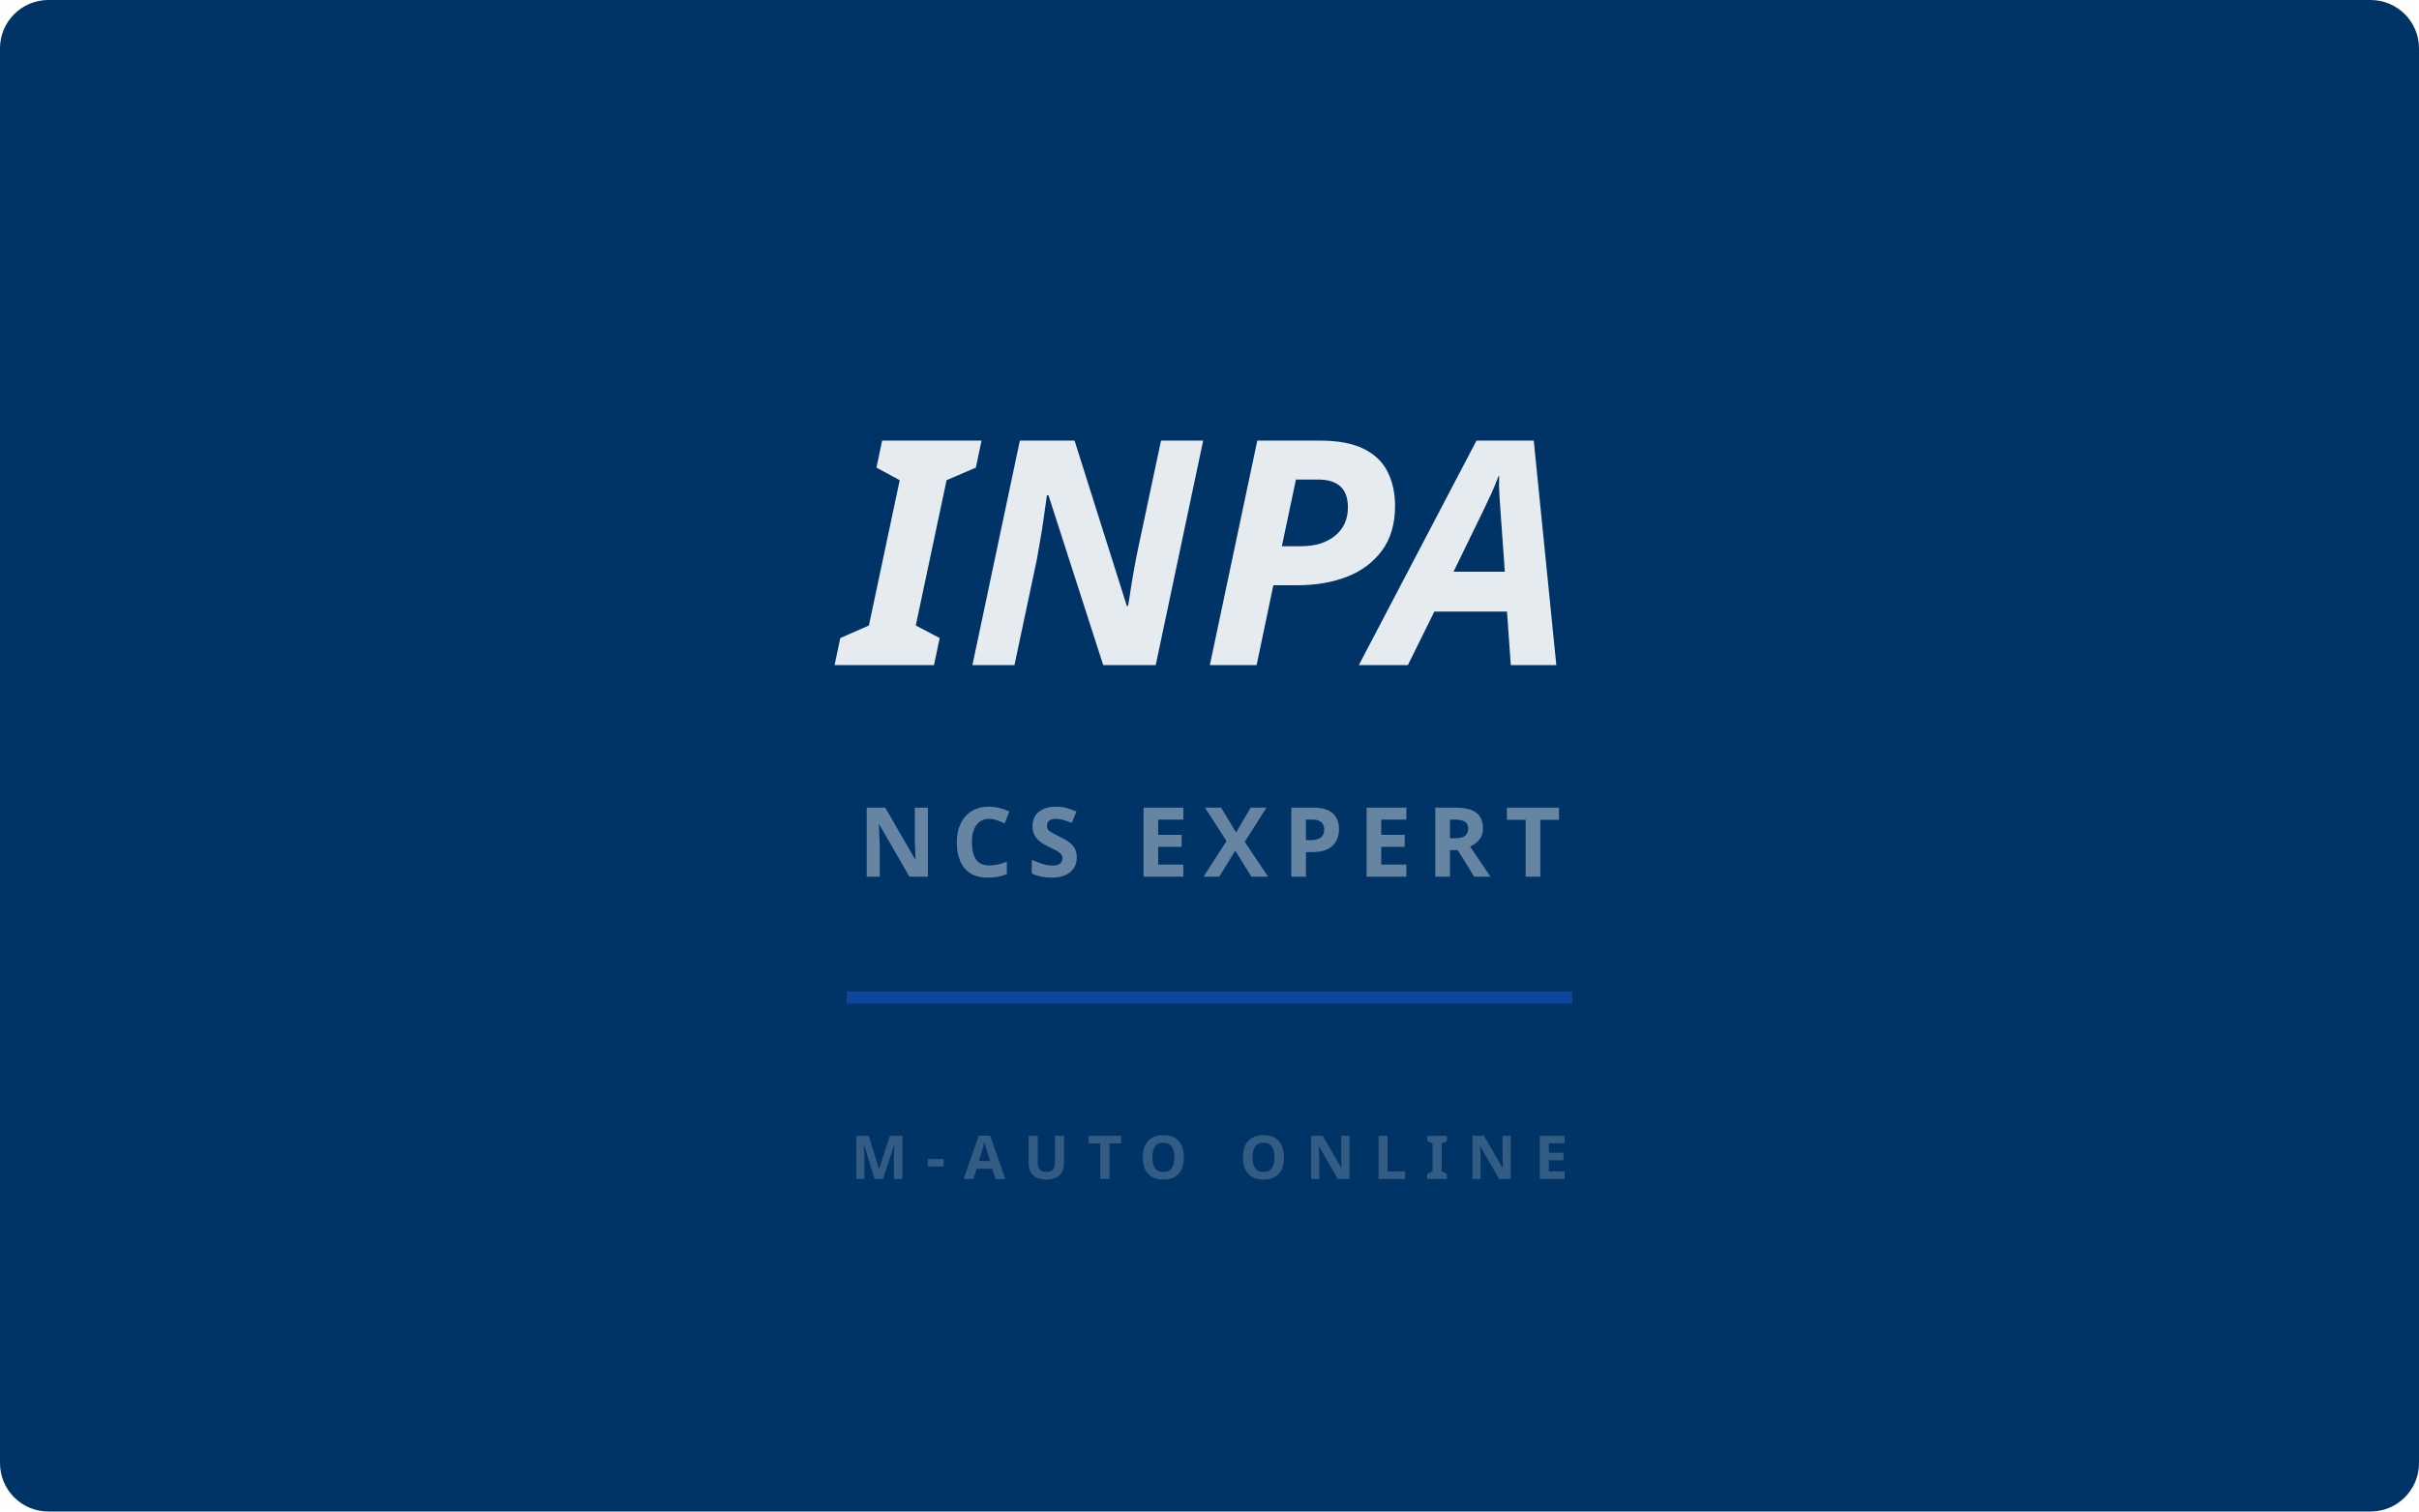
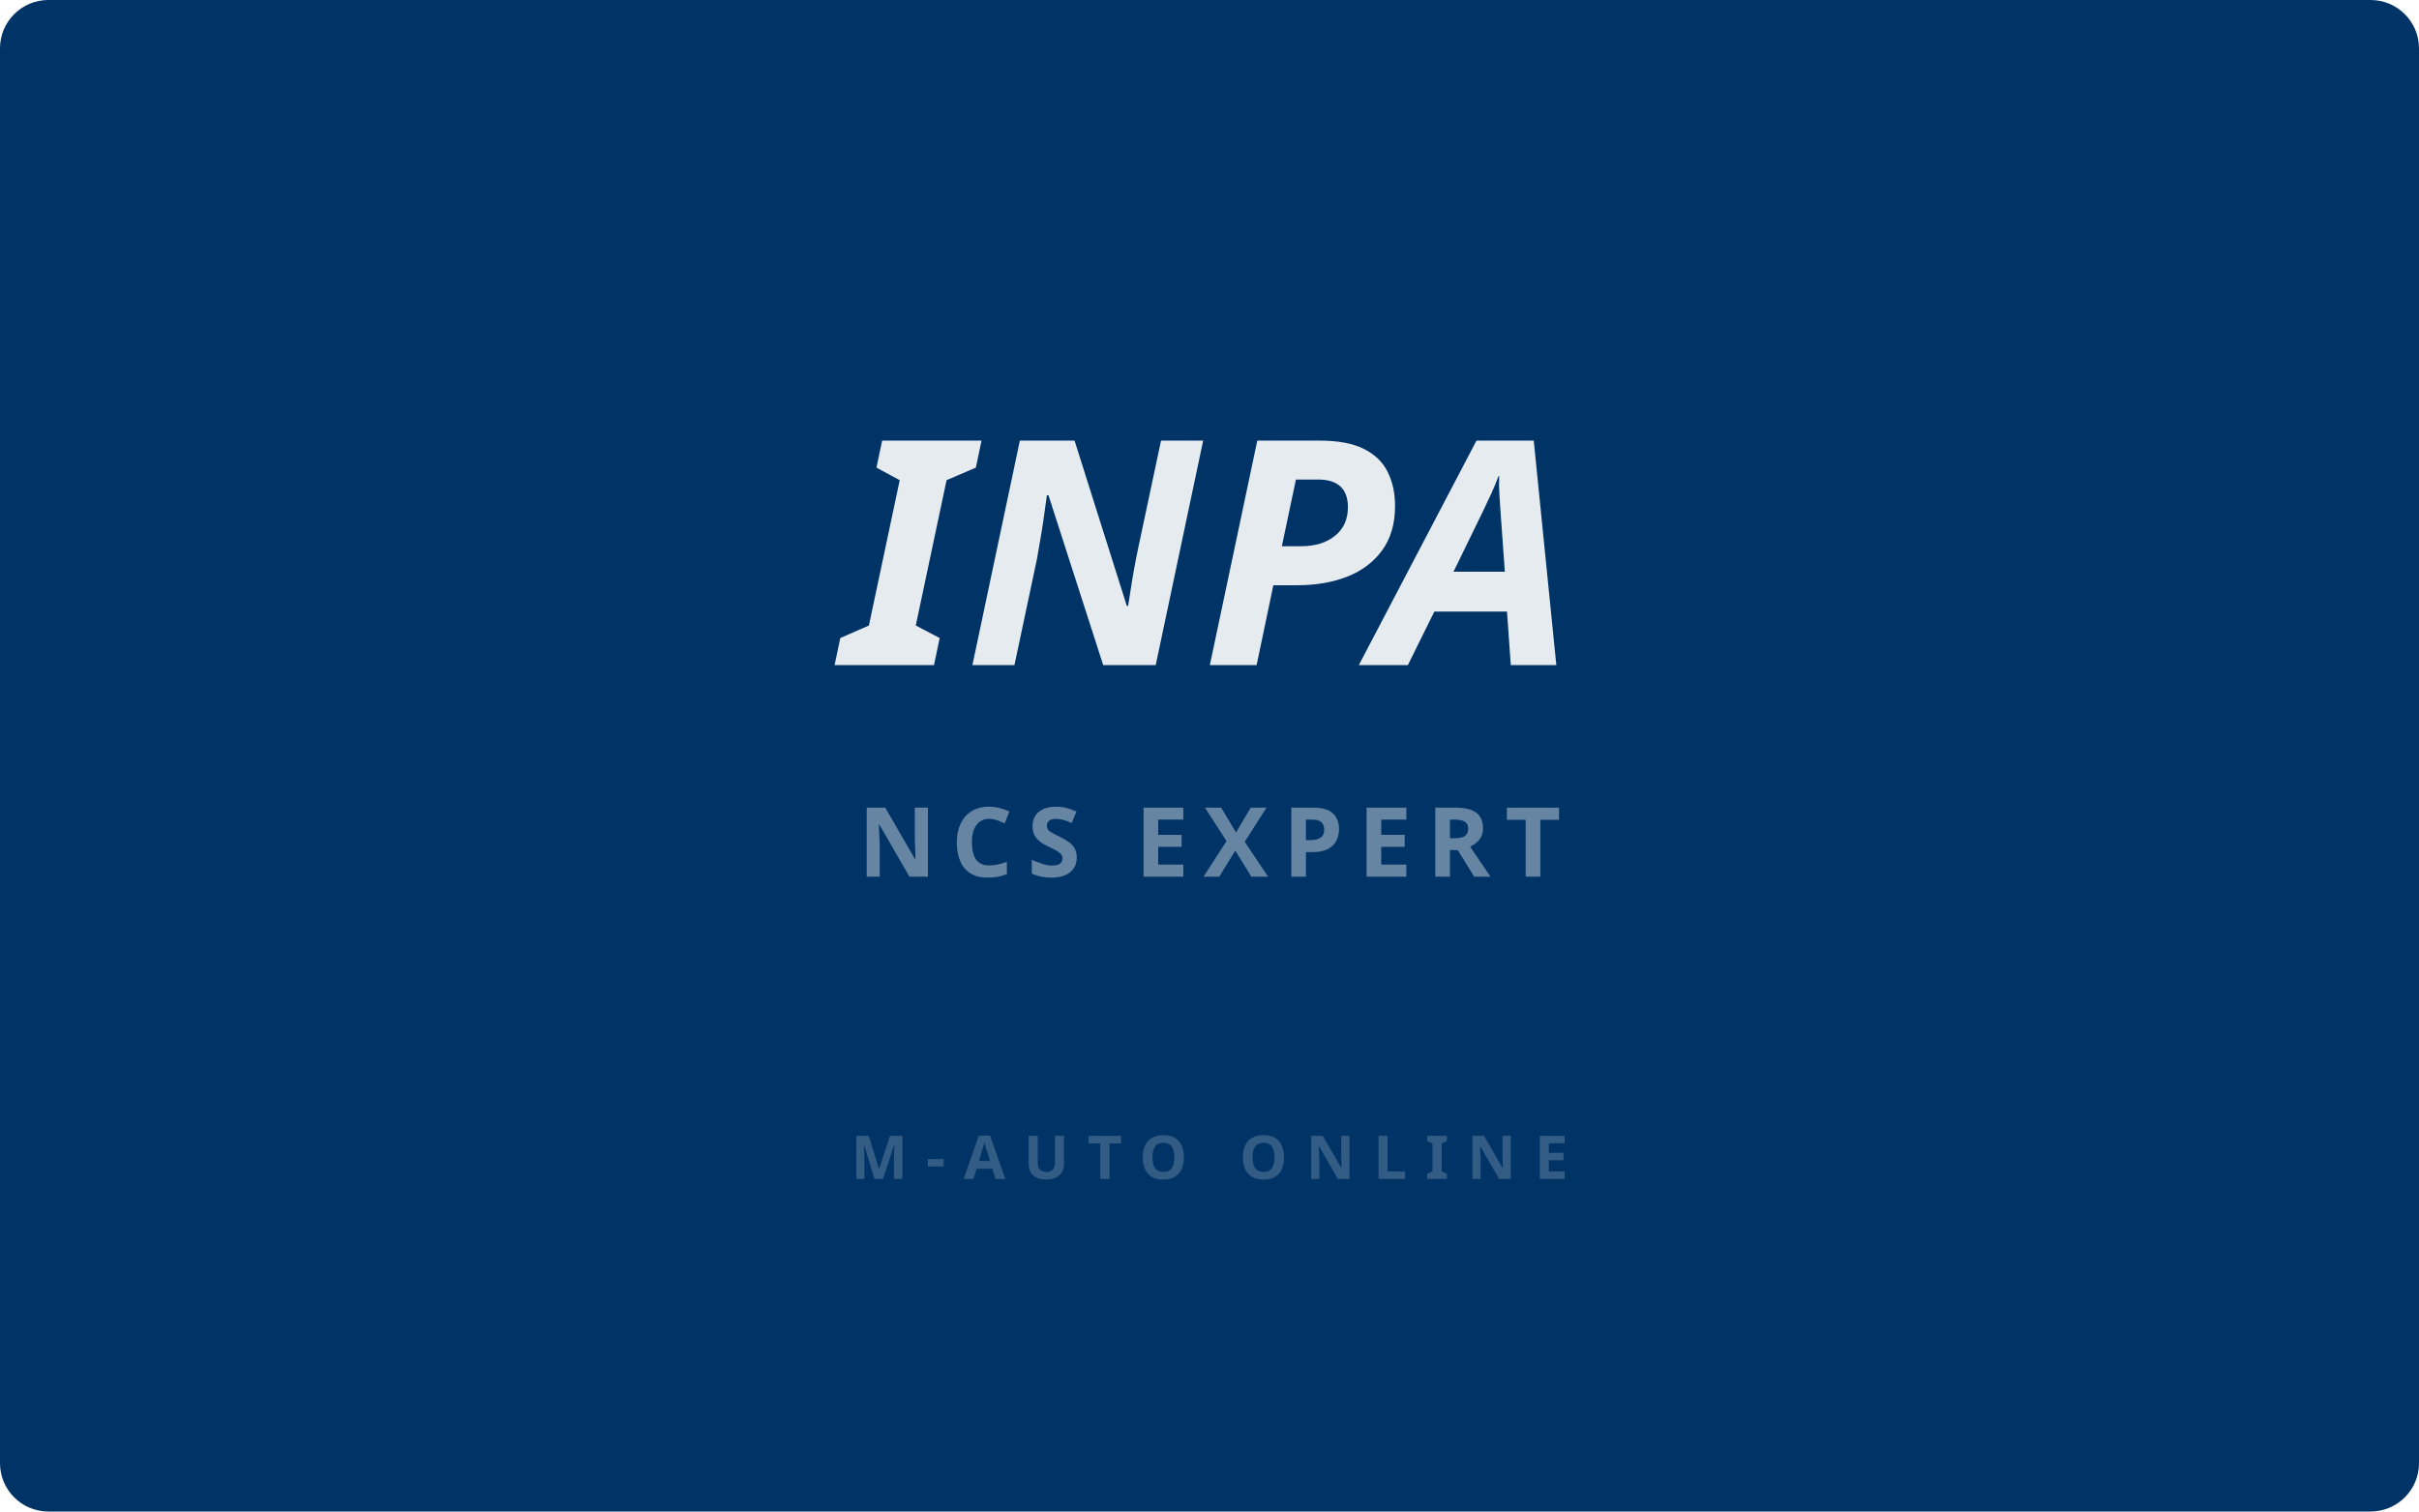
<svg xmlns="http://www.w3.org/2000/svg" viewBox="0 0 400 250">
  <rect width="400" height="250" fill="#003366" rx="8" />
-   <text x="200" y="110" text-anchor="middle" font-family="Segoe UI,system-ui,sans-serif" font-size="52" font-weight="900" font-style="italic" fill="rgba(255,255,255,0.9)">INPA</text>
-   <text x="200" y="145" text-anchor="middle" font-family="Segoe UI,system-ui,sans-serif" font-size="16" font-weight="600" fill="rgba(255,255,255,0.4)" letter-spacing="0.15em">NCS EXPERT</text>
-   <line x1="140" y1="165" x2="260" y2="165" stroke="rgba(37,99,235,0.4)" stroke-width="2" />
-   <text x="200" y="195" text-anchor="middle" font-family="Segoe UI,system-ui,sans-serif" font-size="10" font-weight="700" fill="rgba(255,255,255,0.2)" letter-spacing="0.3em">M-AUTO ONLINE</text>
+   <text x="200" y="110" text-anchor="middle" font-family="Segoe UI,sans-serif" font-size="52" font-weight="900" font-style="italic" fill="rgba(255,255,255,0.9)">INPA</text>
+   <text x="200" y="145" text-anchor="middle" font-family="Segoe UI,sans-serif" font-size="16" font-weight="600" fill="rgba(255,255,255,0.4)" letter-spacing="0.15em">NCS EXPERT</text>
+   <text x="200" y="195" text-anchor="middle" font-family="Segoe UI,sans-serif" font-size="10" font-weight="700" fill="rgba(255,255,255,0.2)" letter-spacing="0.3em">M-AUTO ONLINE</text>
</svg>
